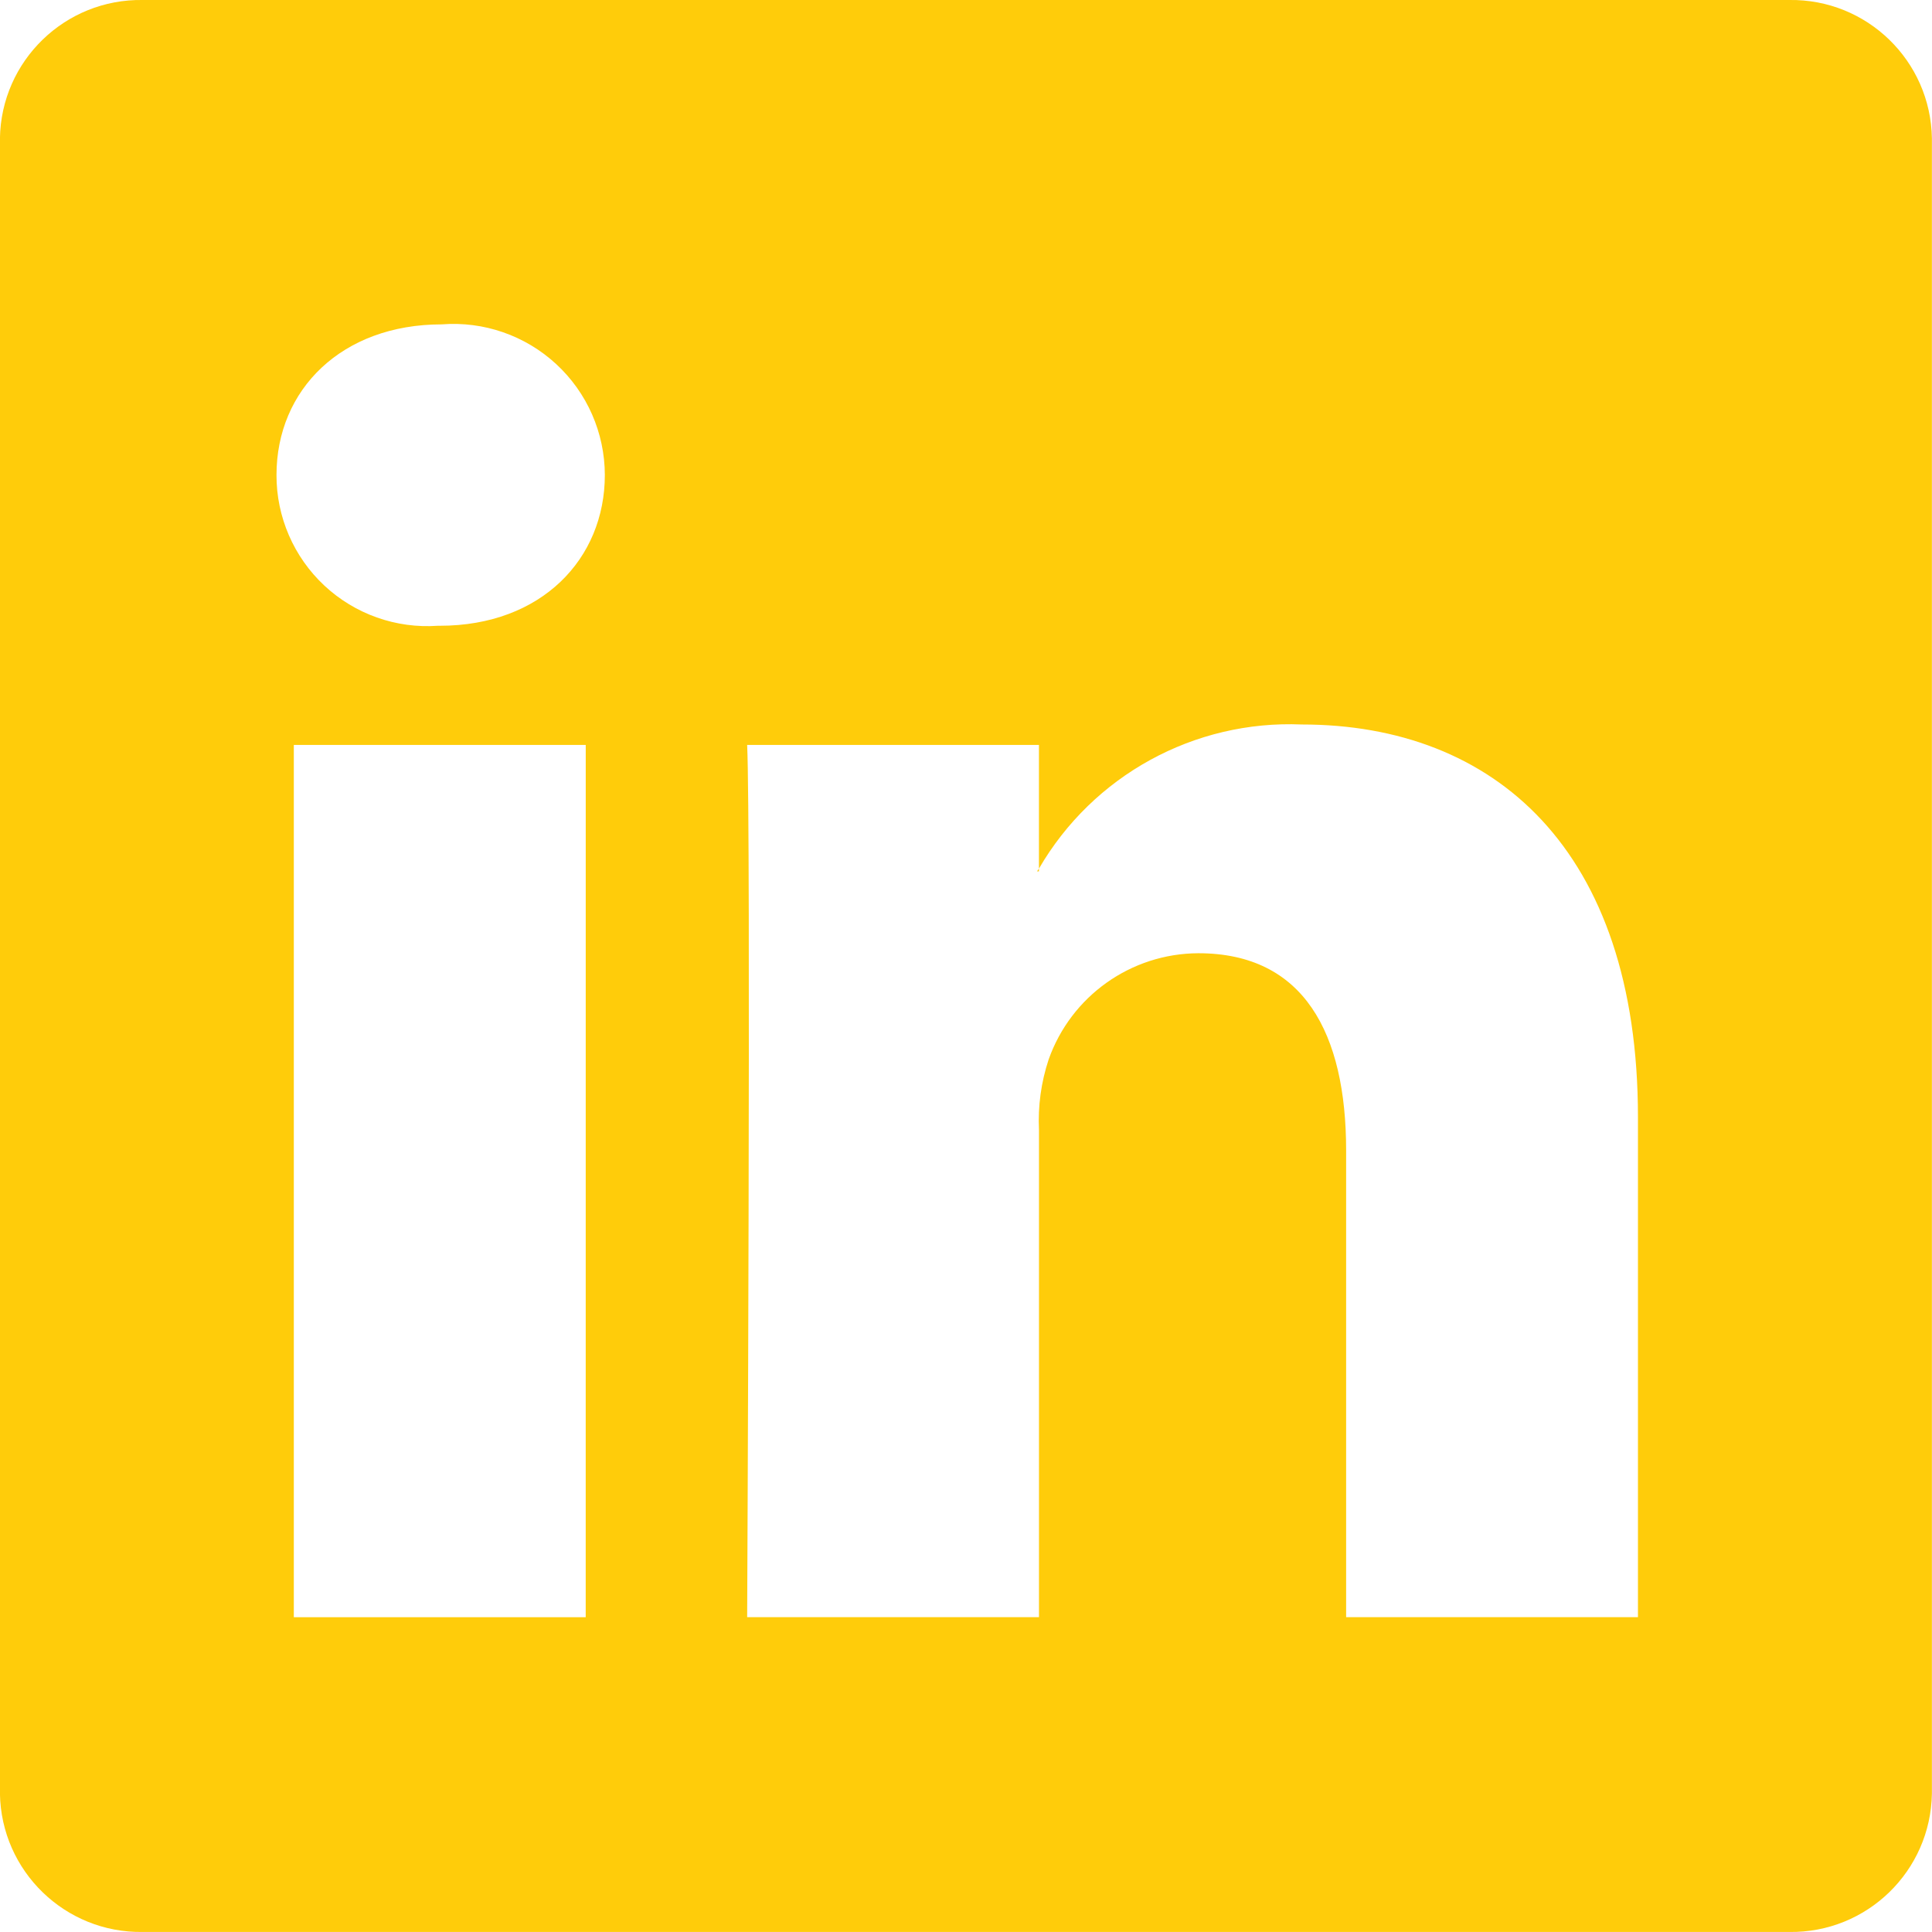
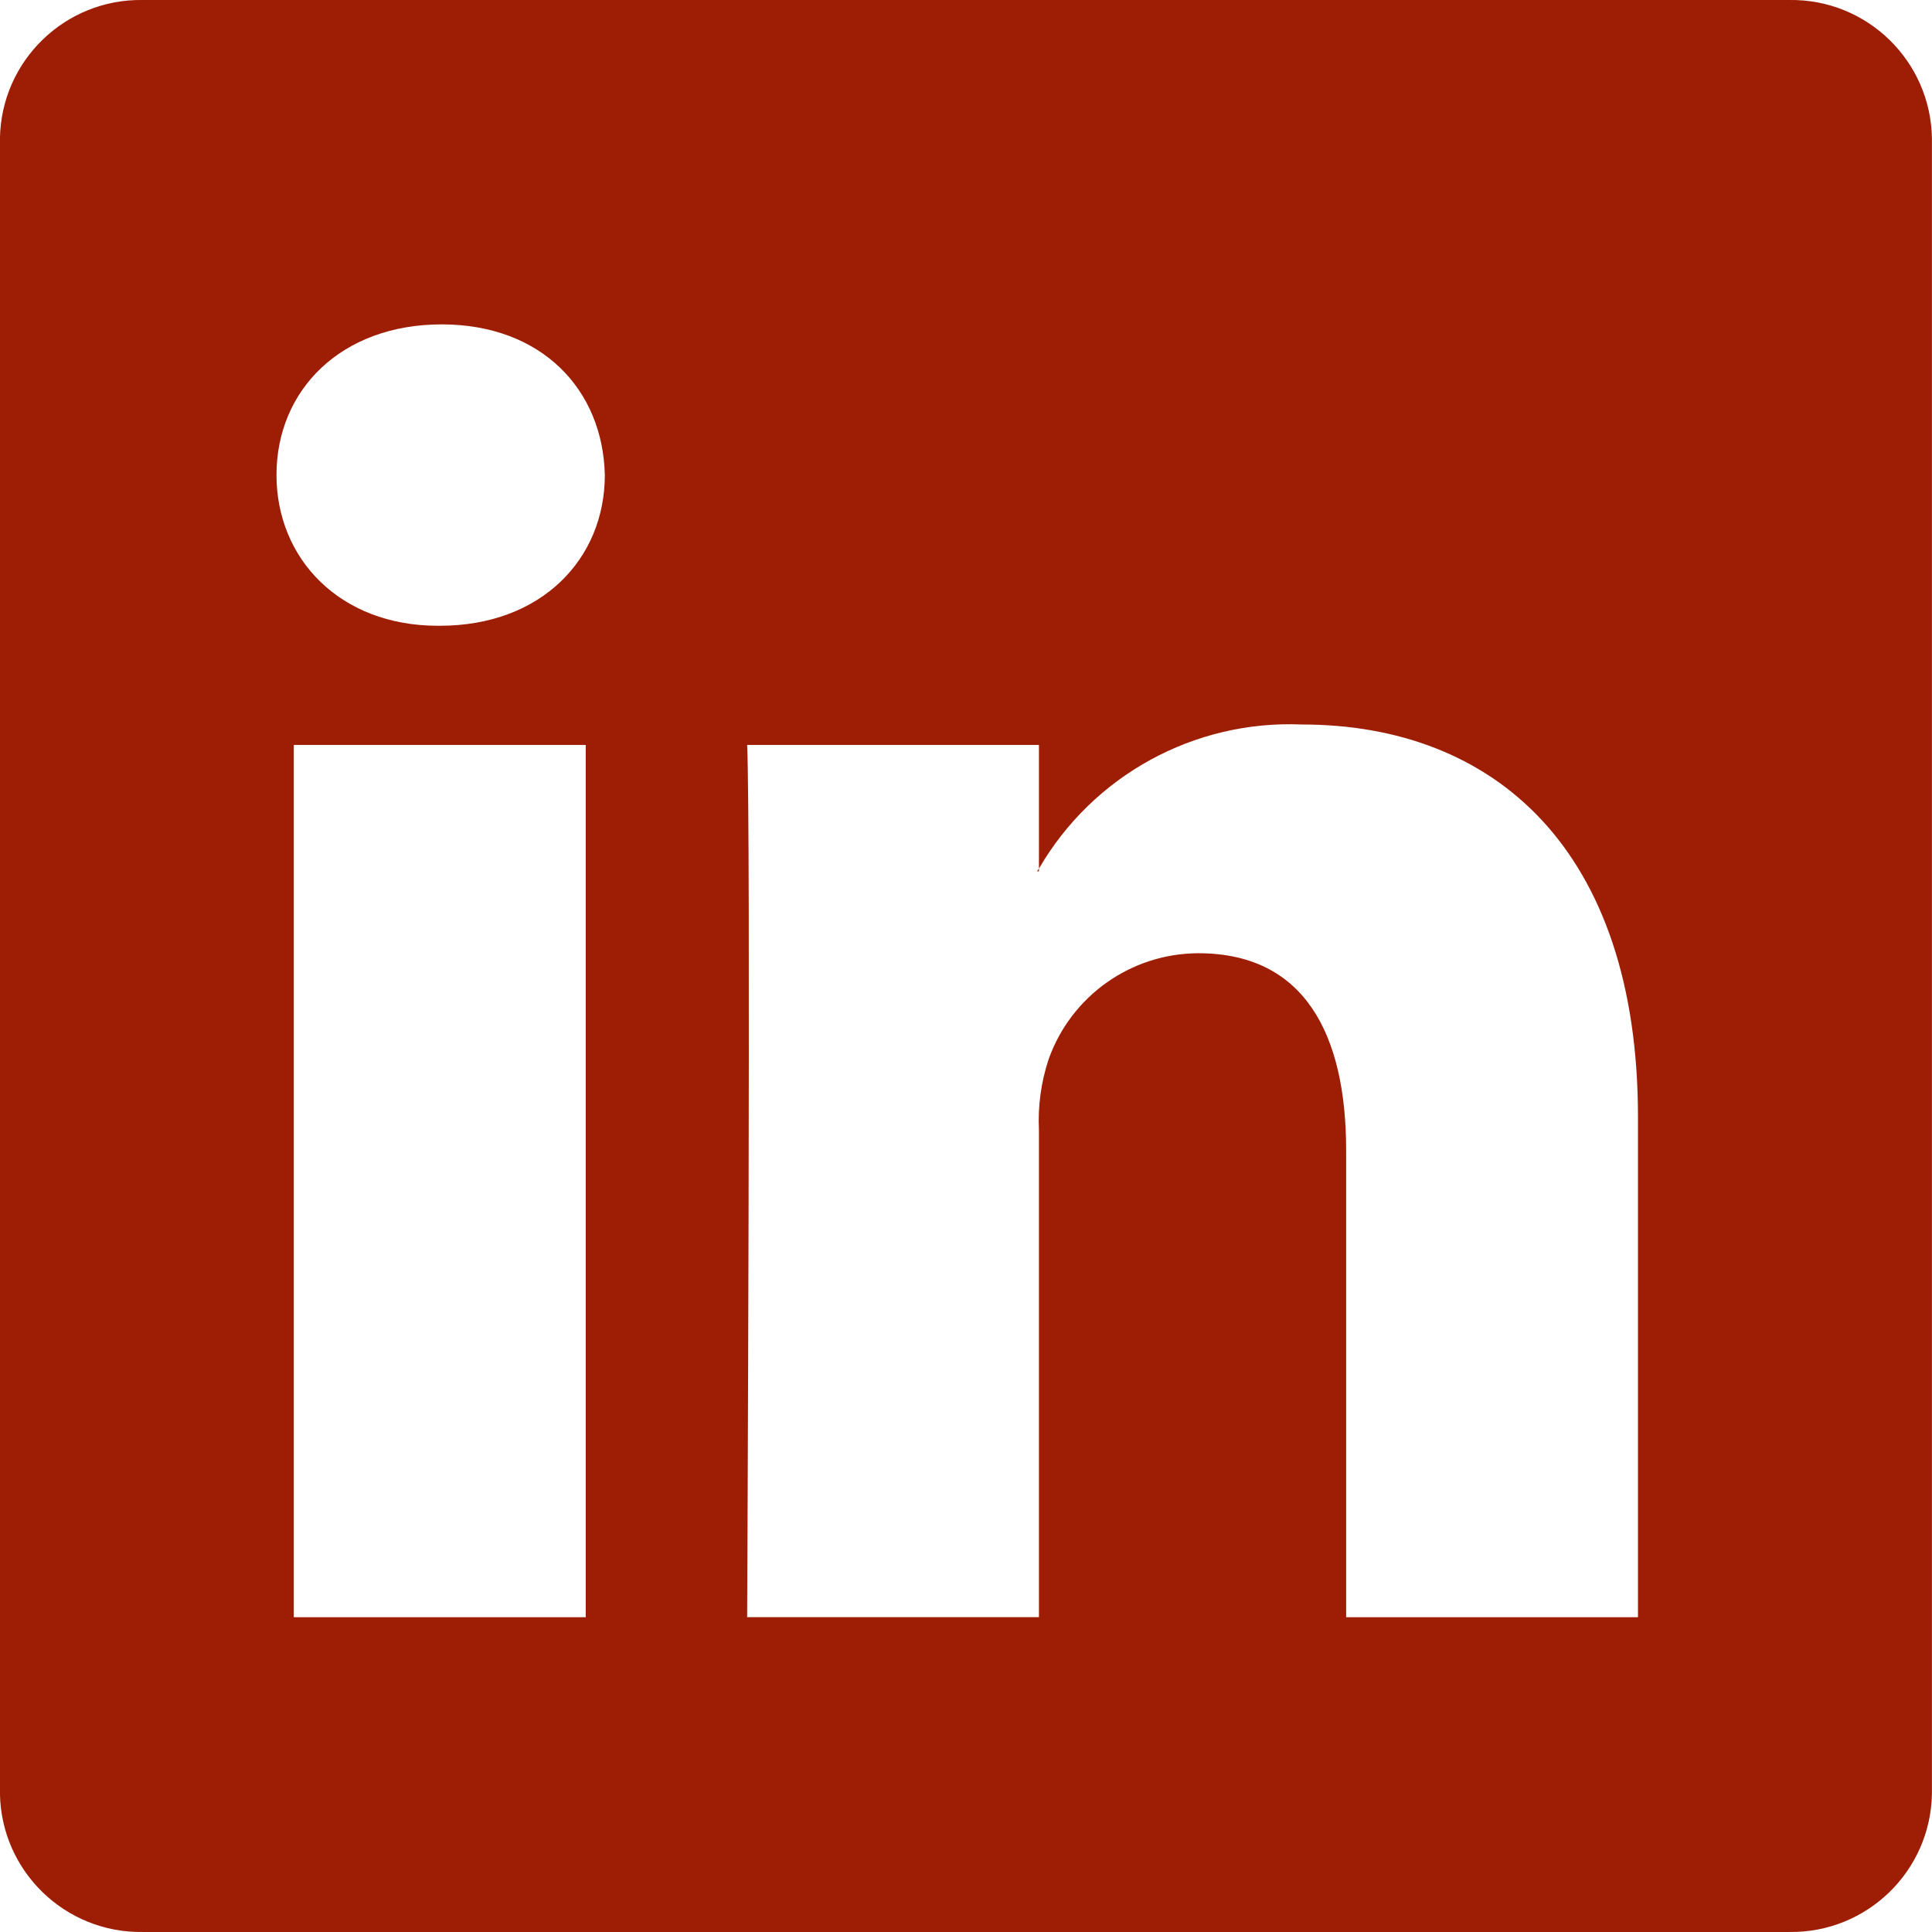
- <svg xmlns="http://www.w3.org/2000/svg" id="linkedin-logo" width="60" height="60.001" viewBox="0 0 60 60.001">
-   <path id="LinkedIn__x28_alt_x29_" d="M55.572,0H4.435A4.367,4.367,0,0,0,0,4.3V55.7A4.369,4.369,0,0,0,4.435,60H55.572A4.367,4.367,0,0,0,60,55.7V4.3A4.365,4.365,0,0,0,55.572,0ZM18.192,50.225H9.127V23.135h9.066ZM13.66,19.434H13.6a4.681,4.681,0,0,1-5.011-4.682c0-2.655,2.029-4.678,5.129-4.678a4.7,4.7,0,0,1,5.068,4.678C18.786,17.356,16.819,19.434,13.66,19.434Zm37.211,30.79H41.808V35.731c0-3.642-1.313-6.127-4.59-6.127a4.951,4.951,0,0,0-4.649,3.3,6.054,6.054,0,0,0-.3,2.194V50.224H23.206s.119-24.549,0-27.089h9.062v3.841A9,9,0,0,1,40.433,22.5c5.965,0,10.438,3.87,10.438,12.194V50.225ZM32.209,27.061c.015-.025.037-.056.059-.086v.086Z" transform="translate(-0.002)" fill="#ffcc0a" />
+ <svg xmlns="http://www.w3.org/2000/svg" width="80" height="80.001" viewBox="0 0 80 80.001">
+   <path id="LinkedIn__x28_alt_x29_" d="M74.095,0H5.913A5.823,5.823,0,0,0,0,5.732V74.267A5.825,5.825,0,0,0,5.913,80H74.095A5.823,5.823,0,0,0,80,74.267V5.732A5.821,5.821,0,0,0,74.095,0ZM24.256,66.966H12.168V30.847H24.256ZM18.213,25.912h-.081c-4.053,0-6.681-2.772-6.681-6.243,0-3.54,2.7-6.237,6.839-6.237s6.677,2.7,6.757,6.237C25.047,23.141,22.425,25.912,18.213,25.912ZM67.827,66.966H55.744V47.641c0-4.856-1.751-8.169-6.121-8.169a6.6,6.6,0,0,0-6.2,4.393,8.072,8.072,0,0,0-.4,2.925V66.965H30.94s.158-32.732,0-36.119H43.023v5.121A12,12,0,0,1,53.911,30c7.953,0,13.917,5.159,13.917,16.259V66.966ZM42.945,36.082c.021-.034.049-.075.078-.114v.114Z" transform="translate(-0.002)" fill="#9d1e04" />
</svg>
